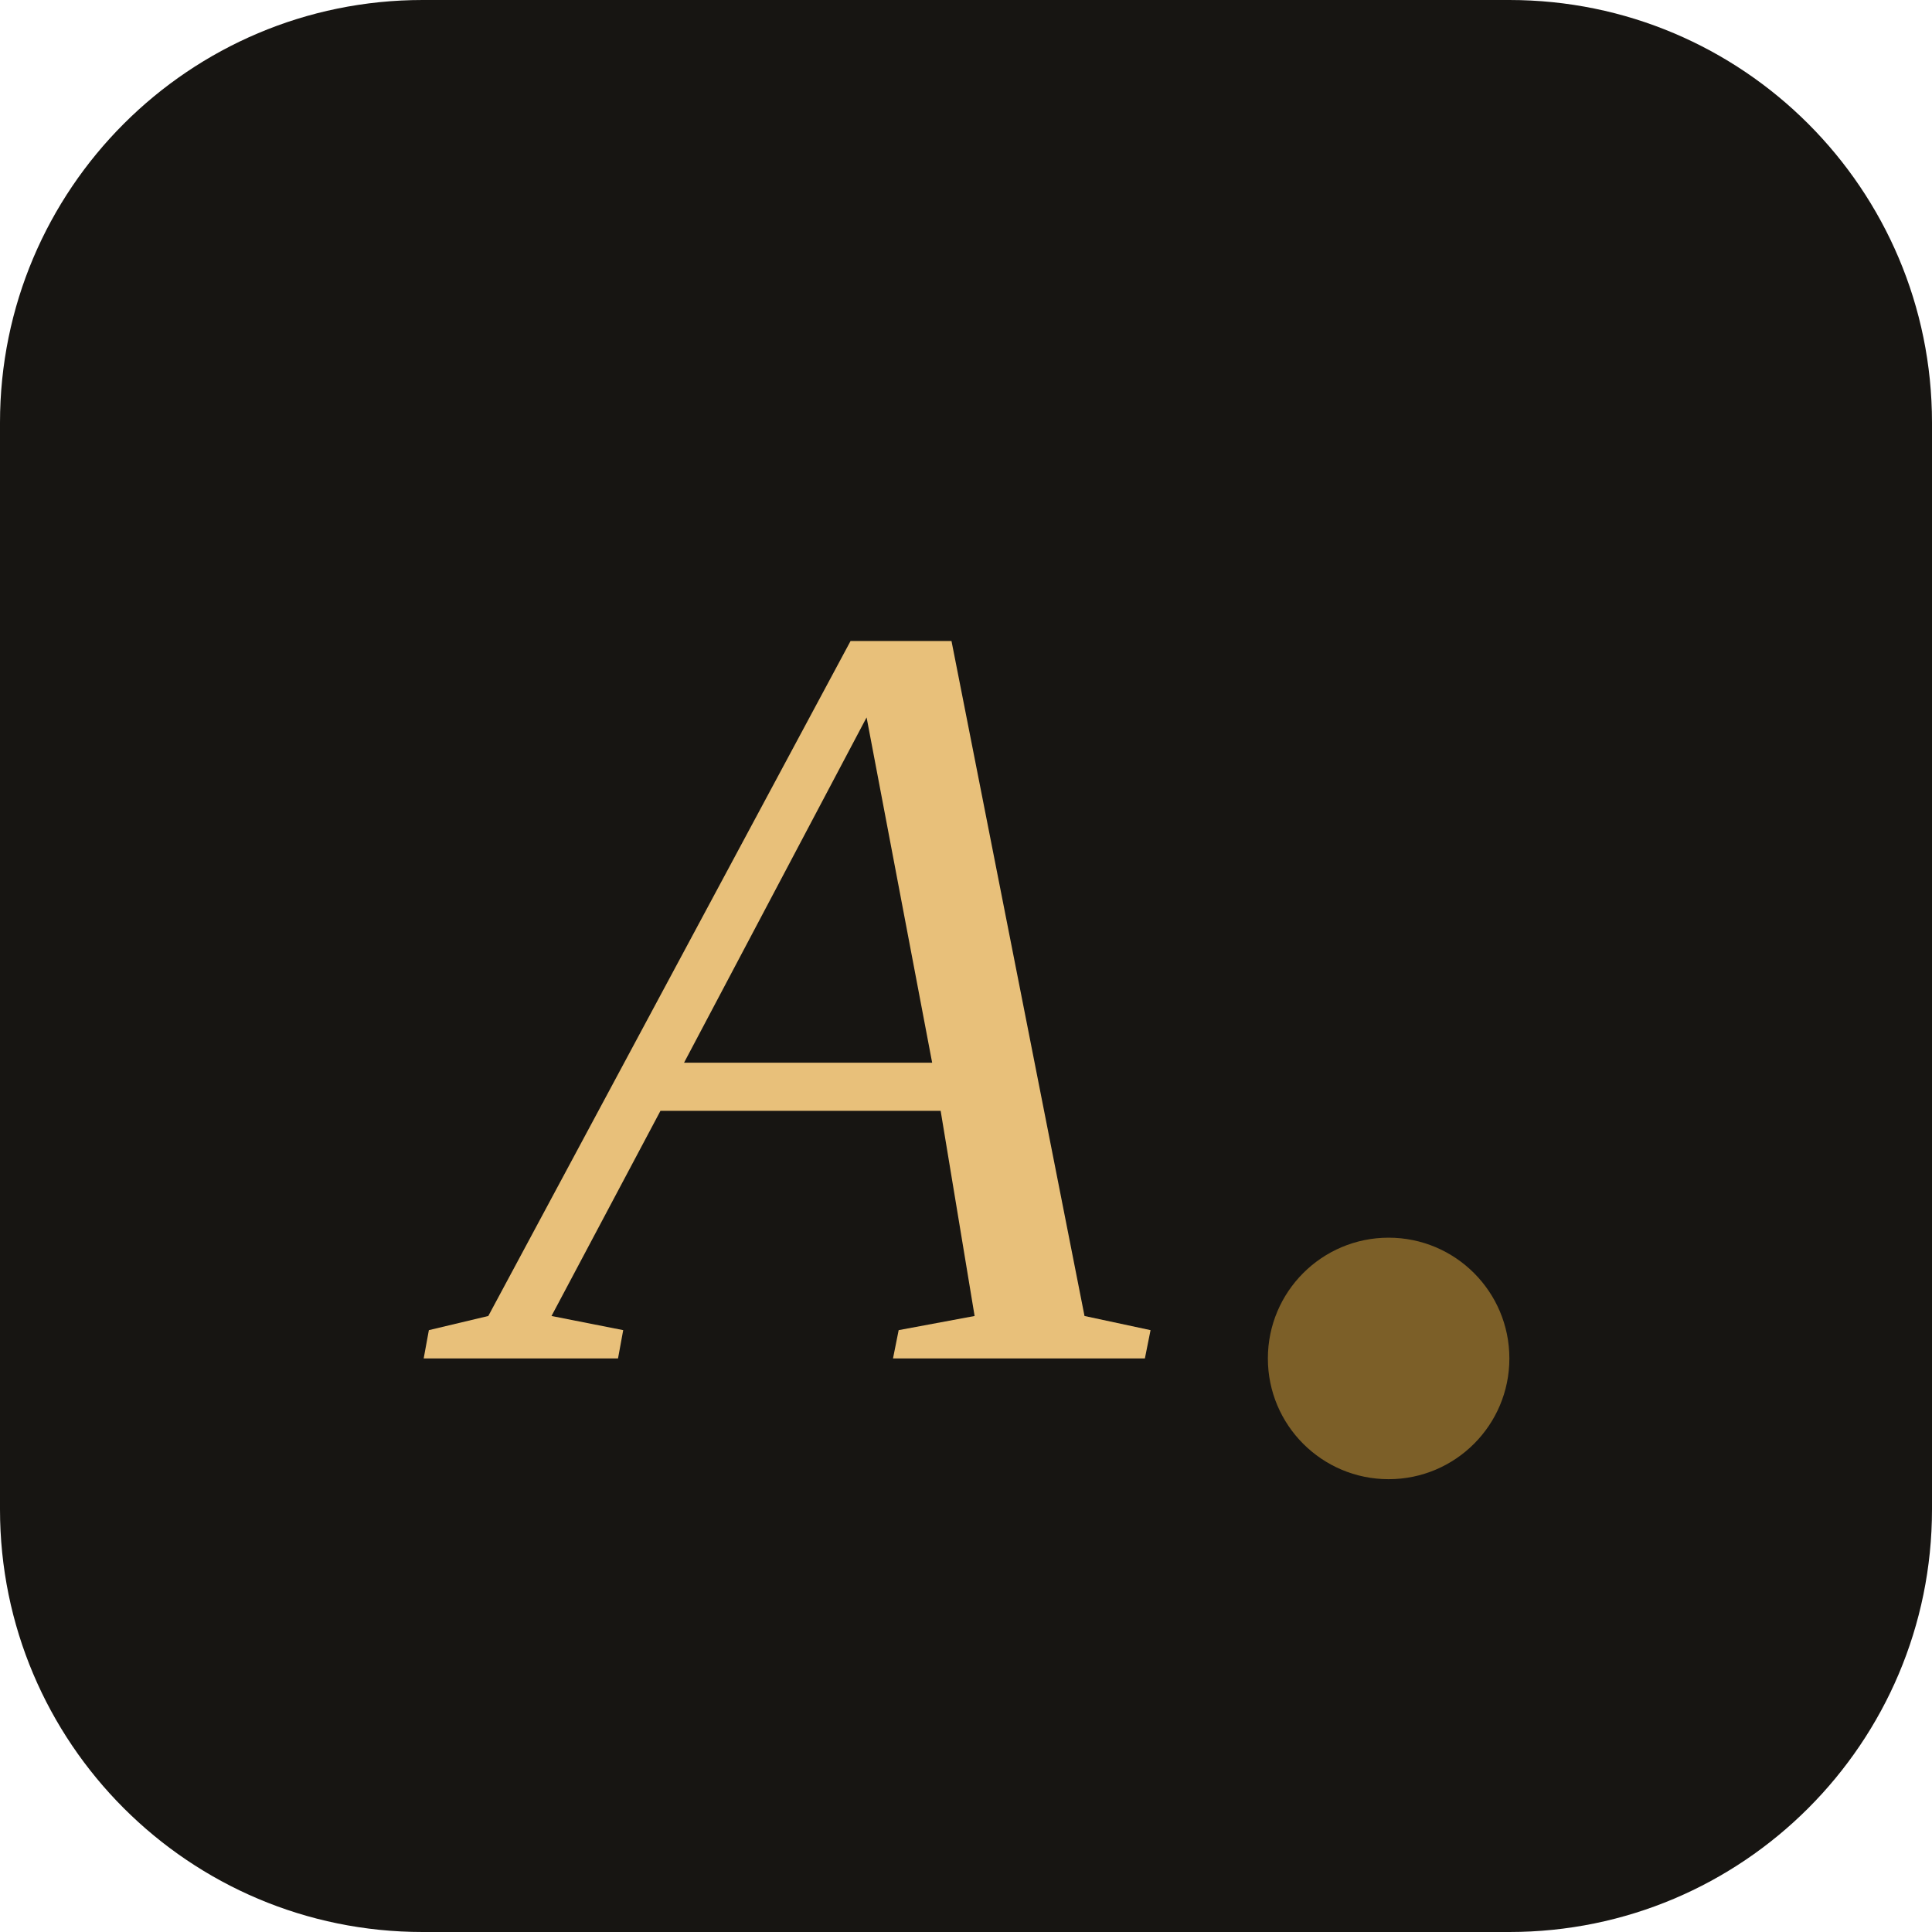
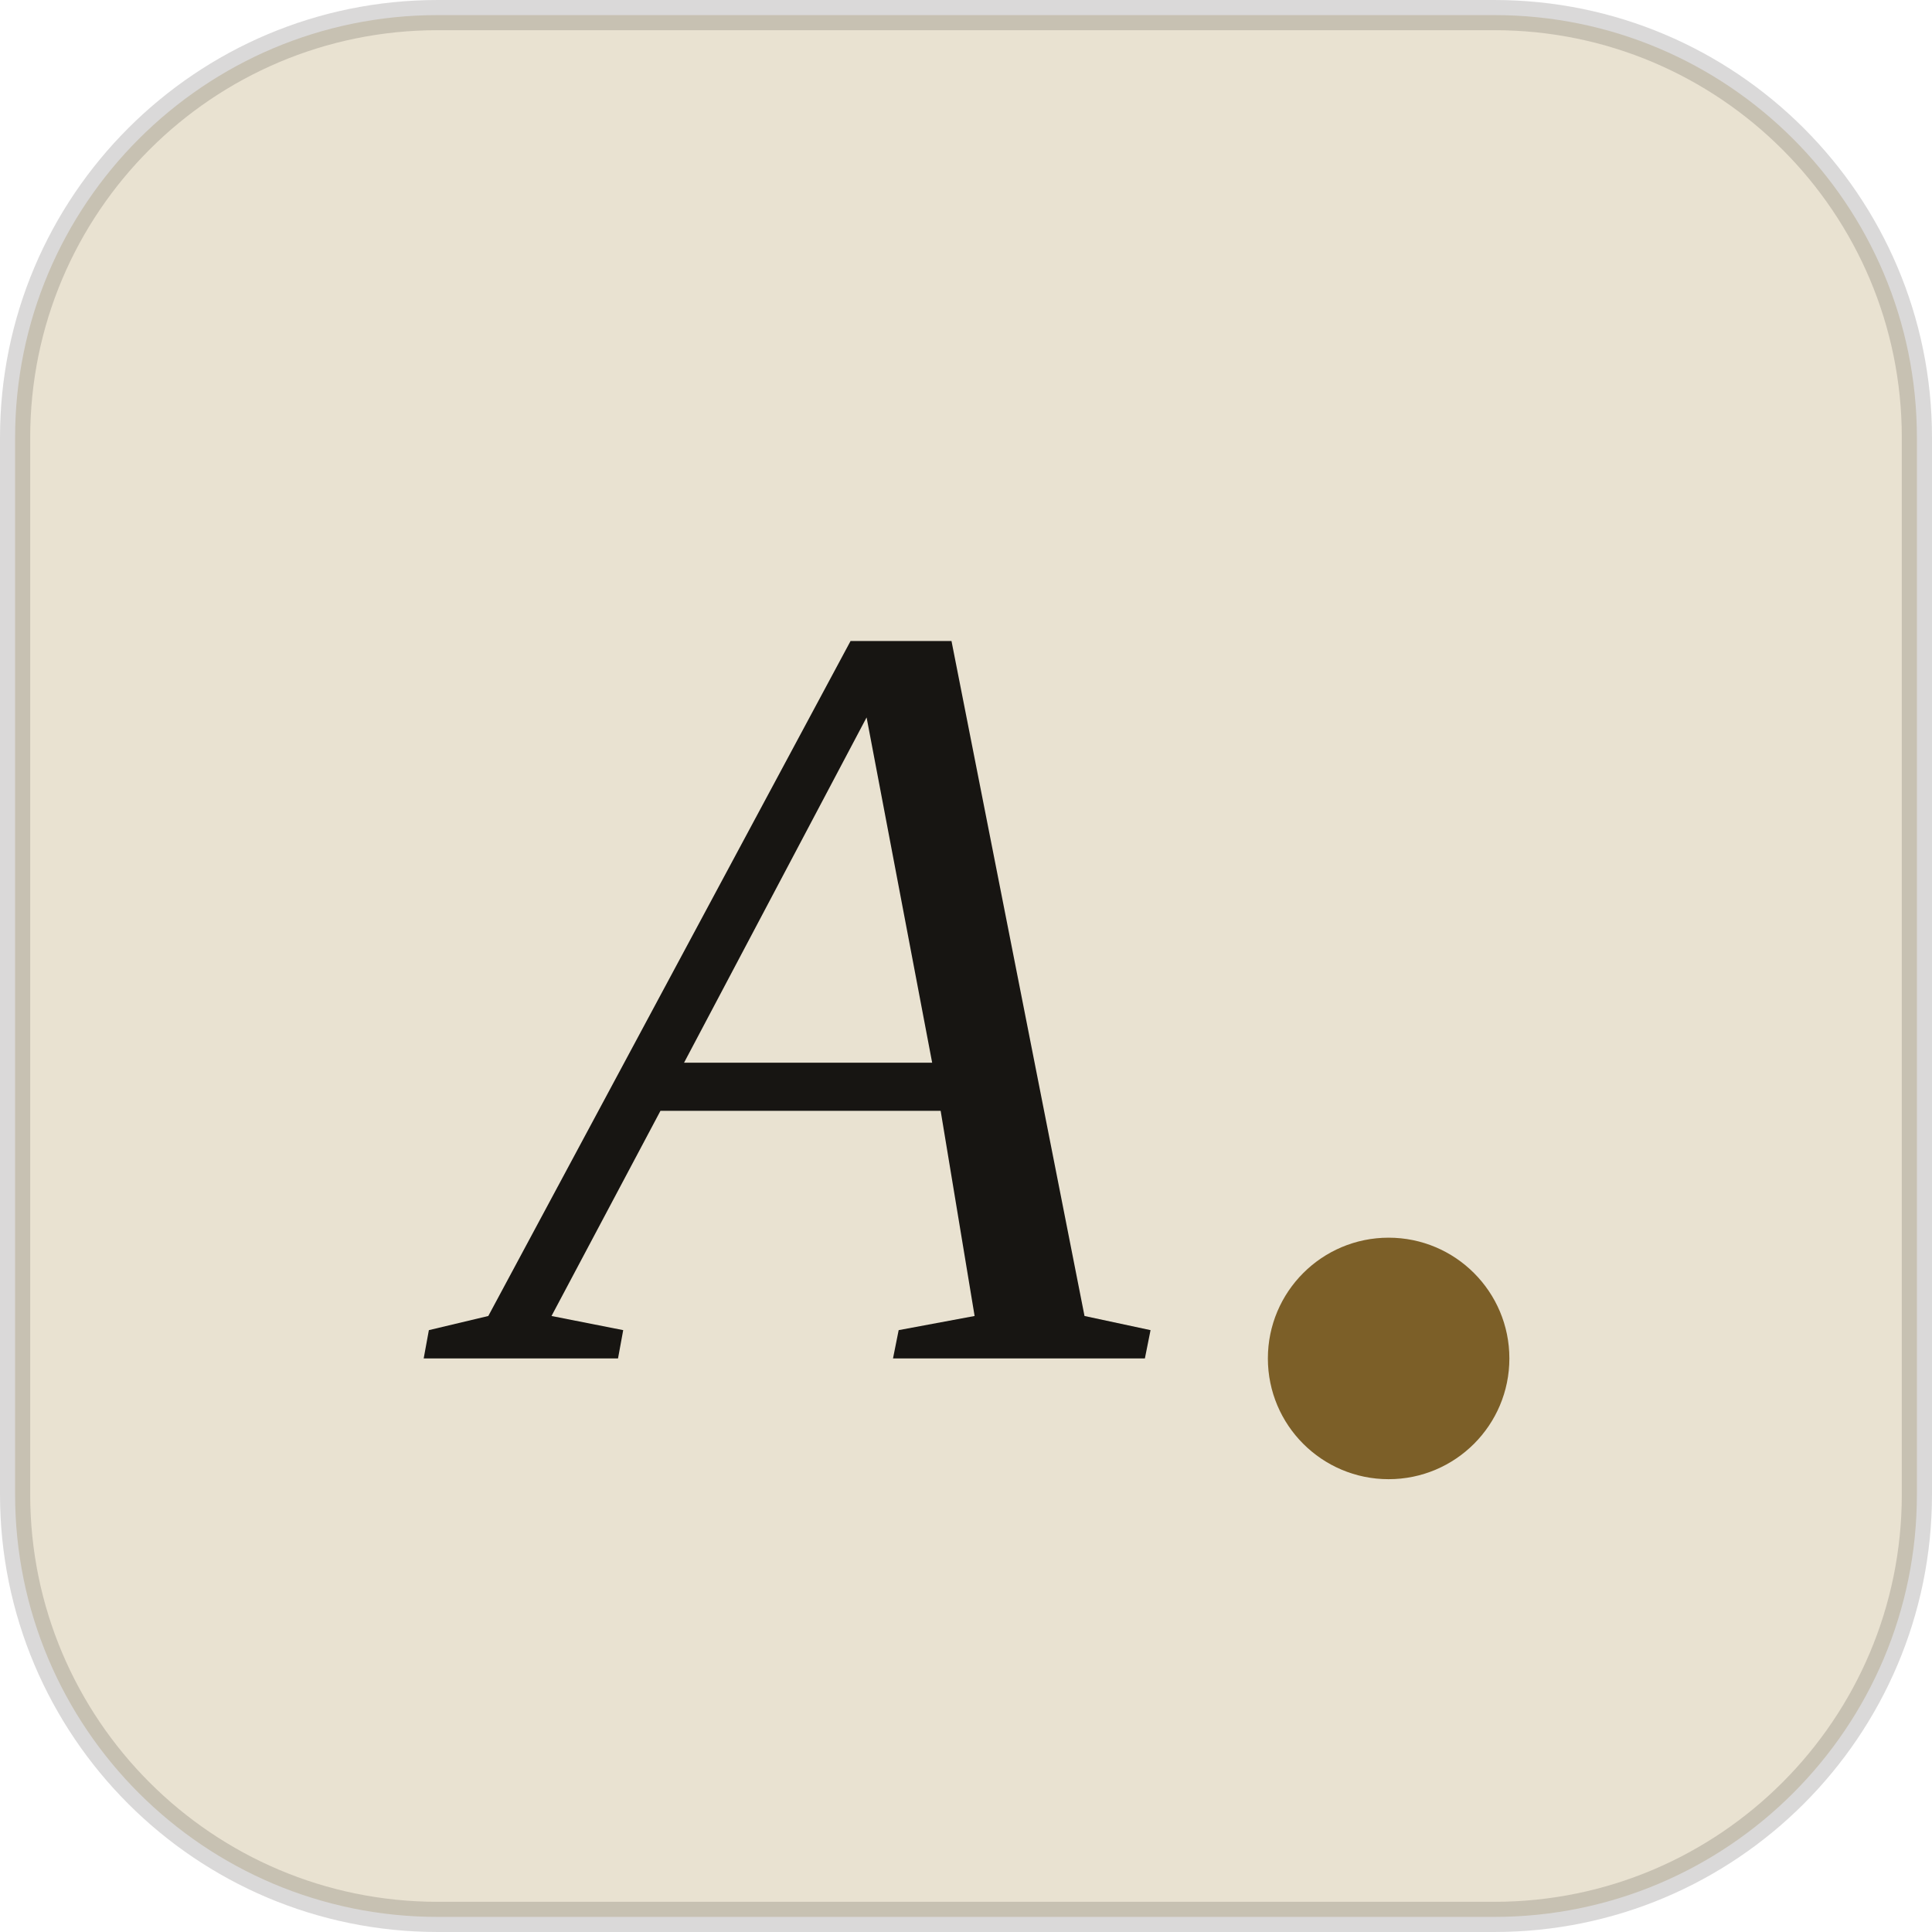
<svg xmlns="http://www.w3.org/2000/svg" viewBox="0 0 64 64">
-   <rect width="64" height="64" rx="14" fill="#171512" />
-   <text x="27" y="45" font-family="Georgia, 'Times New Roman', serif" font-size="36" font-style="italic" font-weight="500" fill="#e8c07a" text-anchor="middle">A</text>
+   <rect x="0.5" y="0.5" width="63" height="63" rx="14" fill="#e9e2d1" stroke="rgba(20,18,14,0.16)" />
+   <text x="27" y="45" font-family="Georgia, 'Times New Roman', serif" font-size="36" font-style="italic" font-weight="500" fill="#171512" text-anchor="middle">A</text>
  <circle cx="46" cy="45" r="4" fill="#7c5f28" />
</svg>
